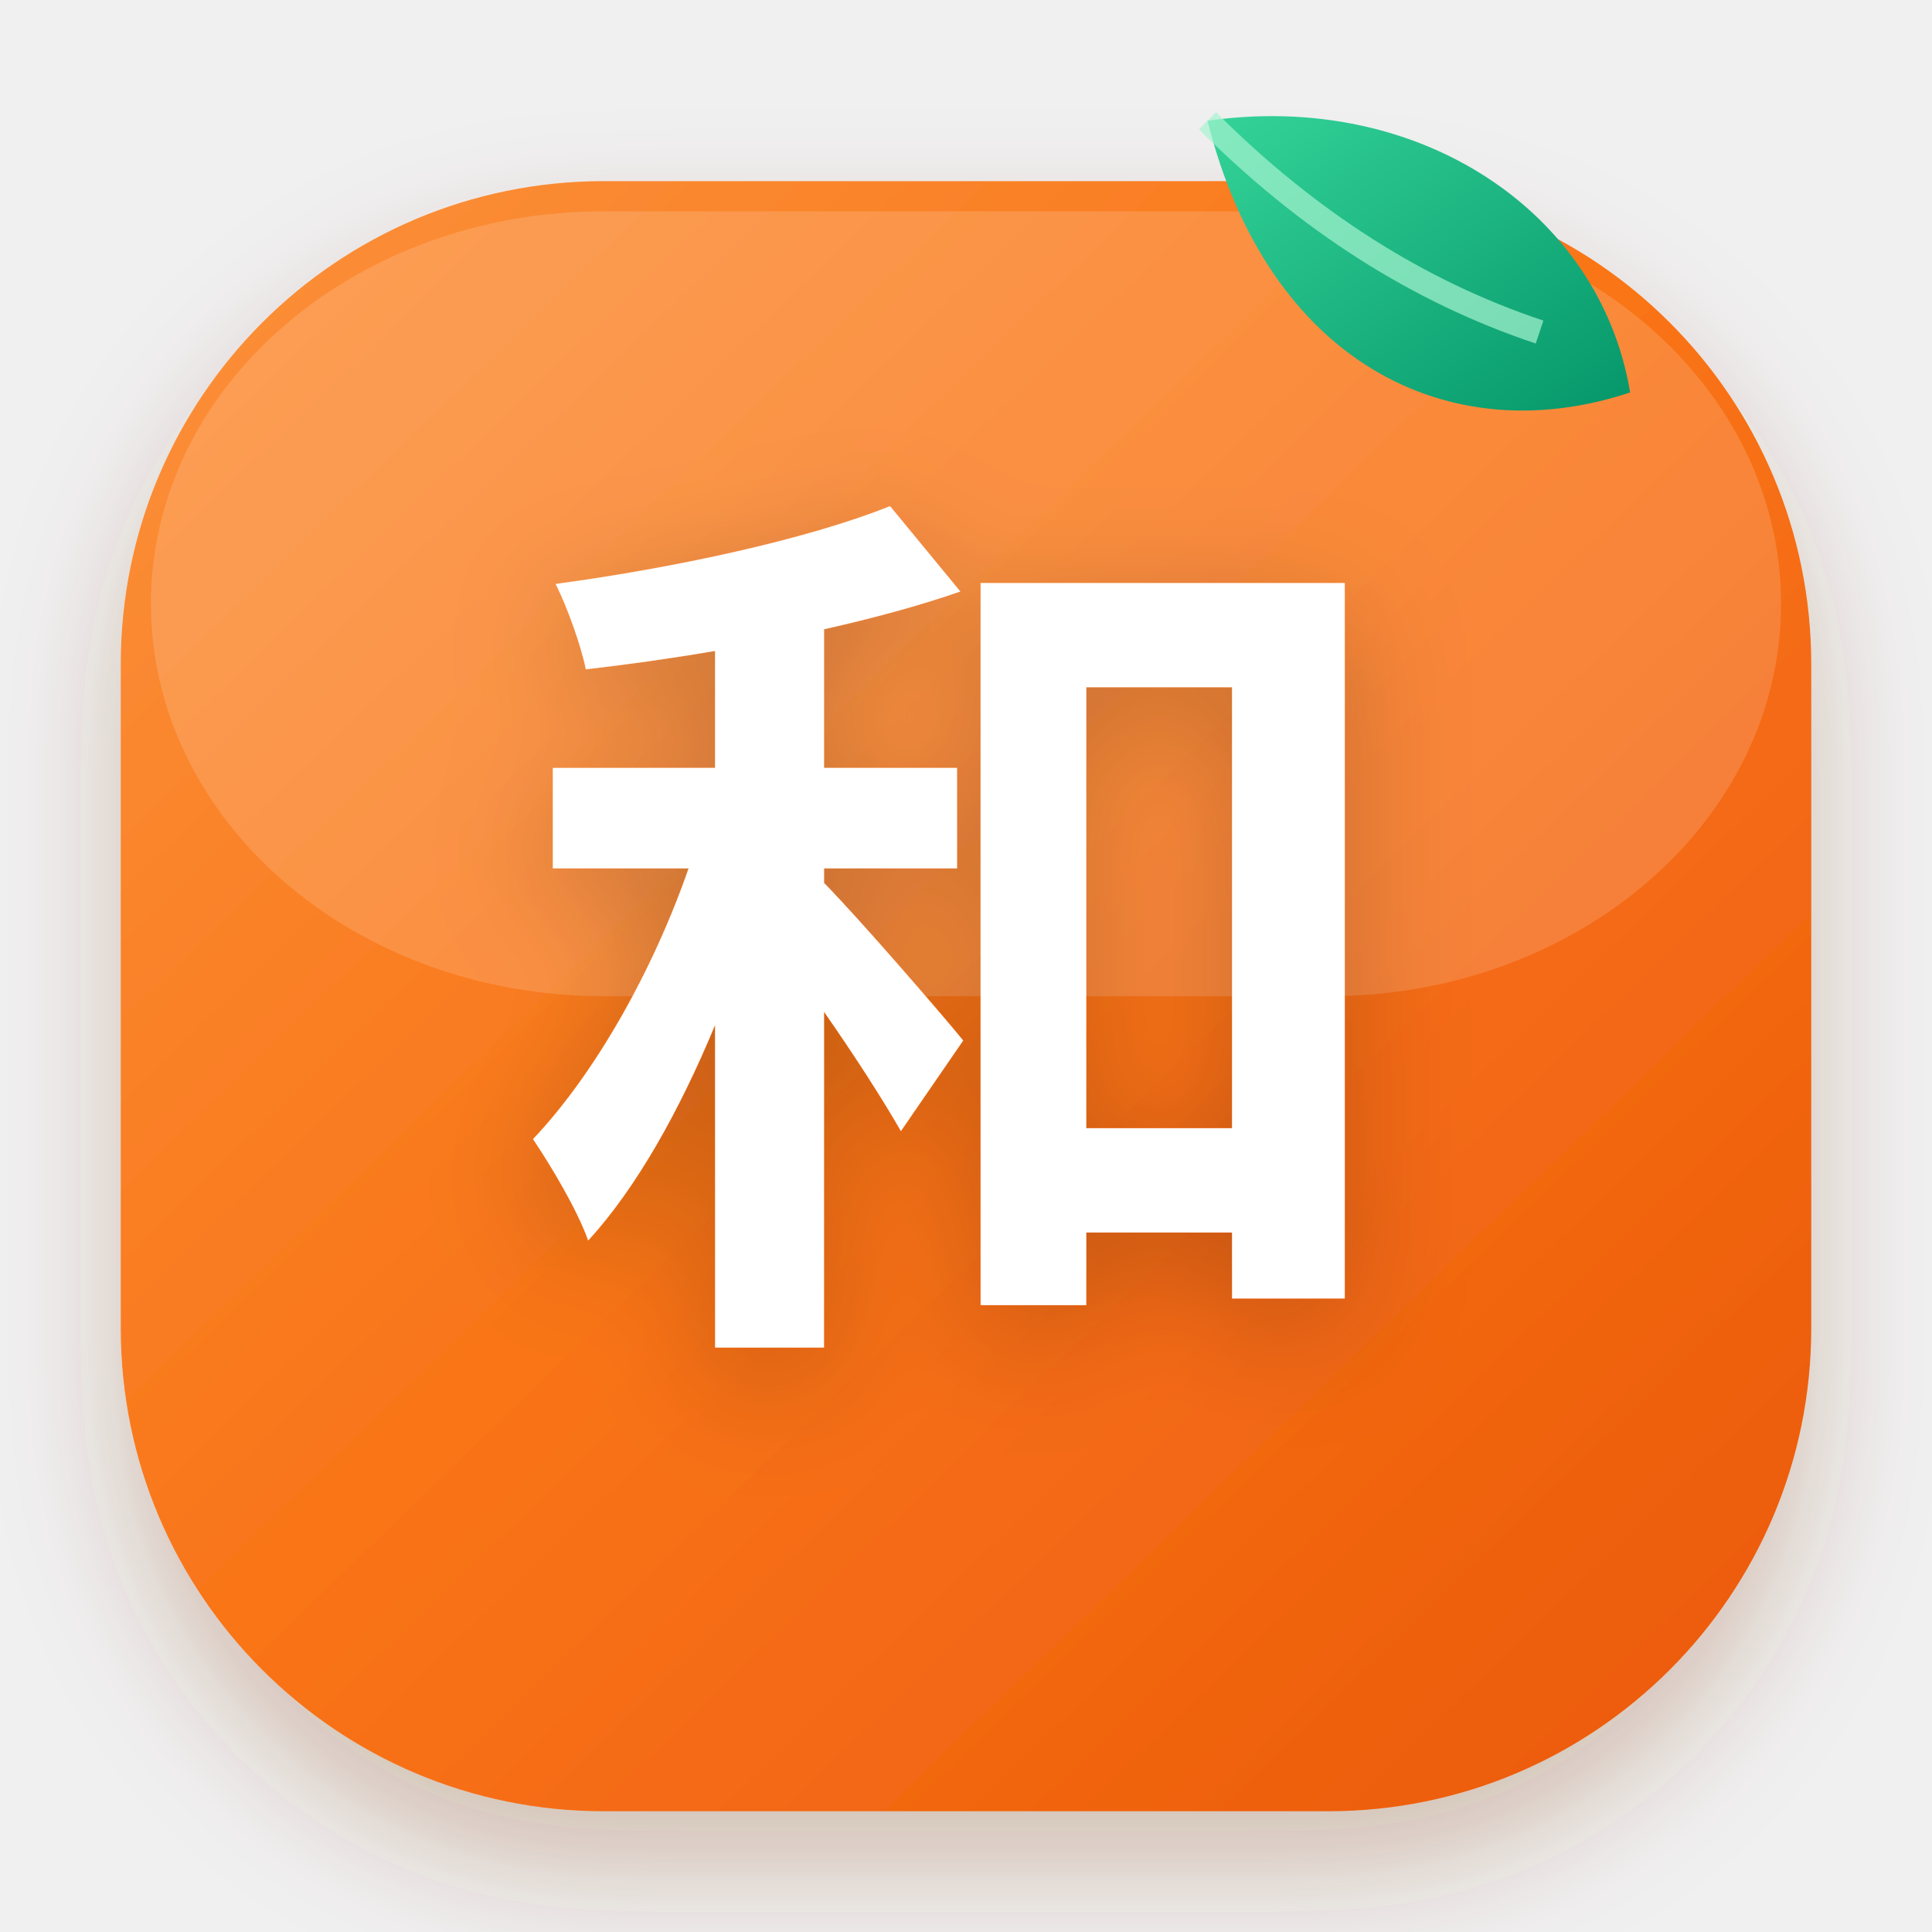
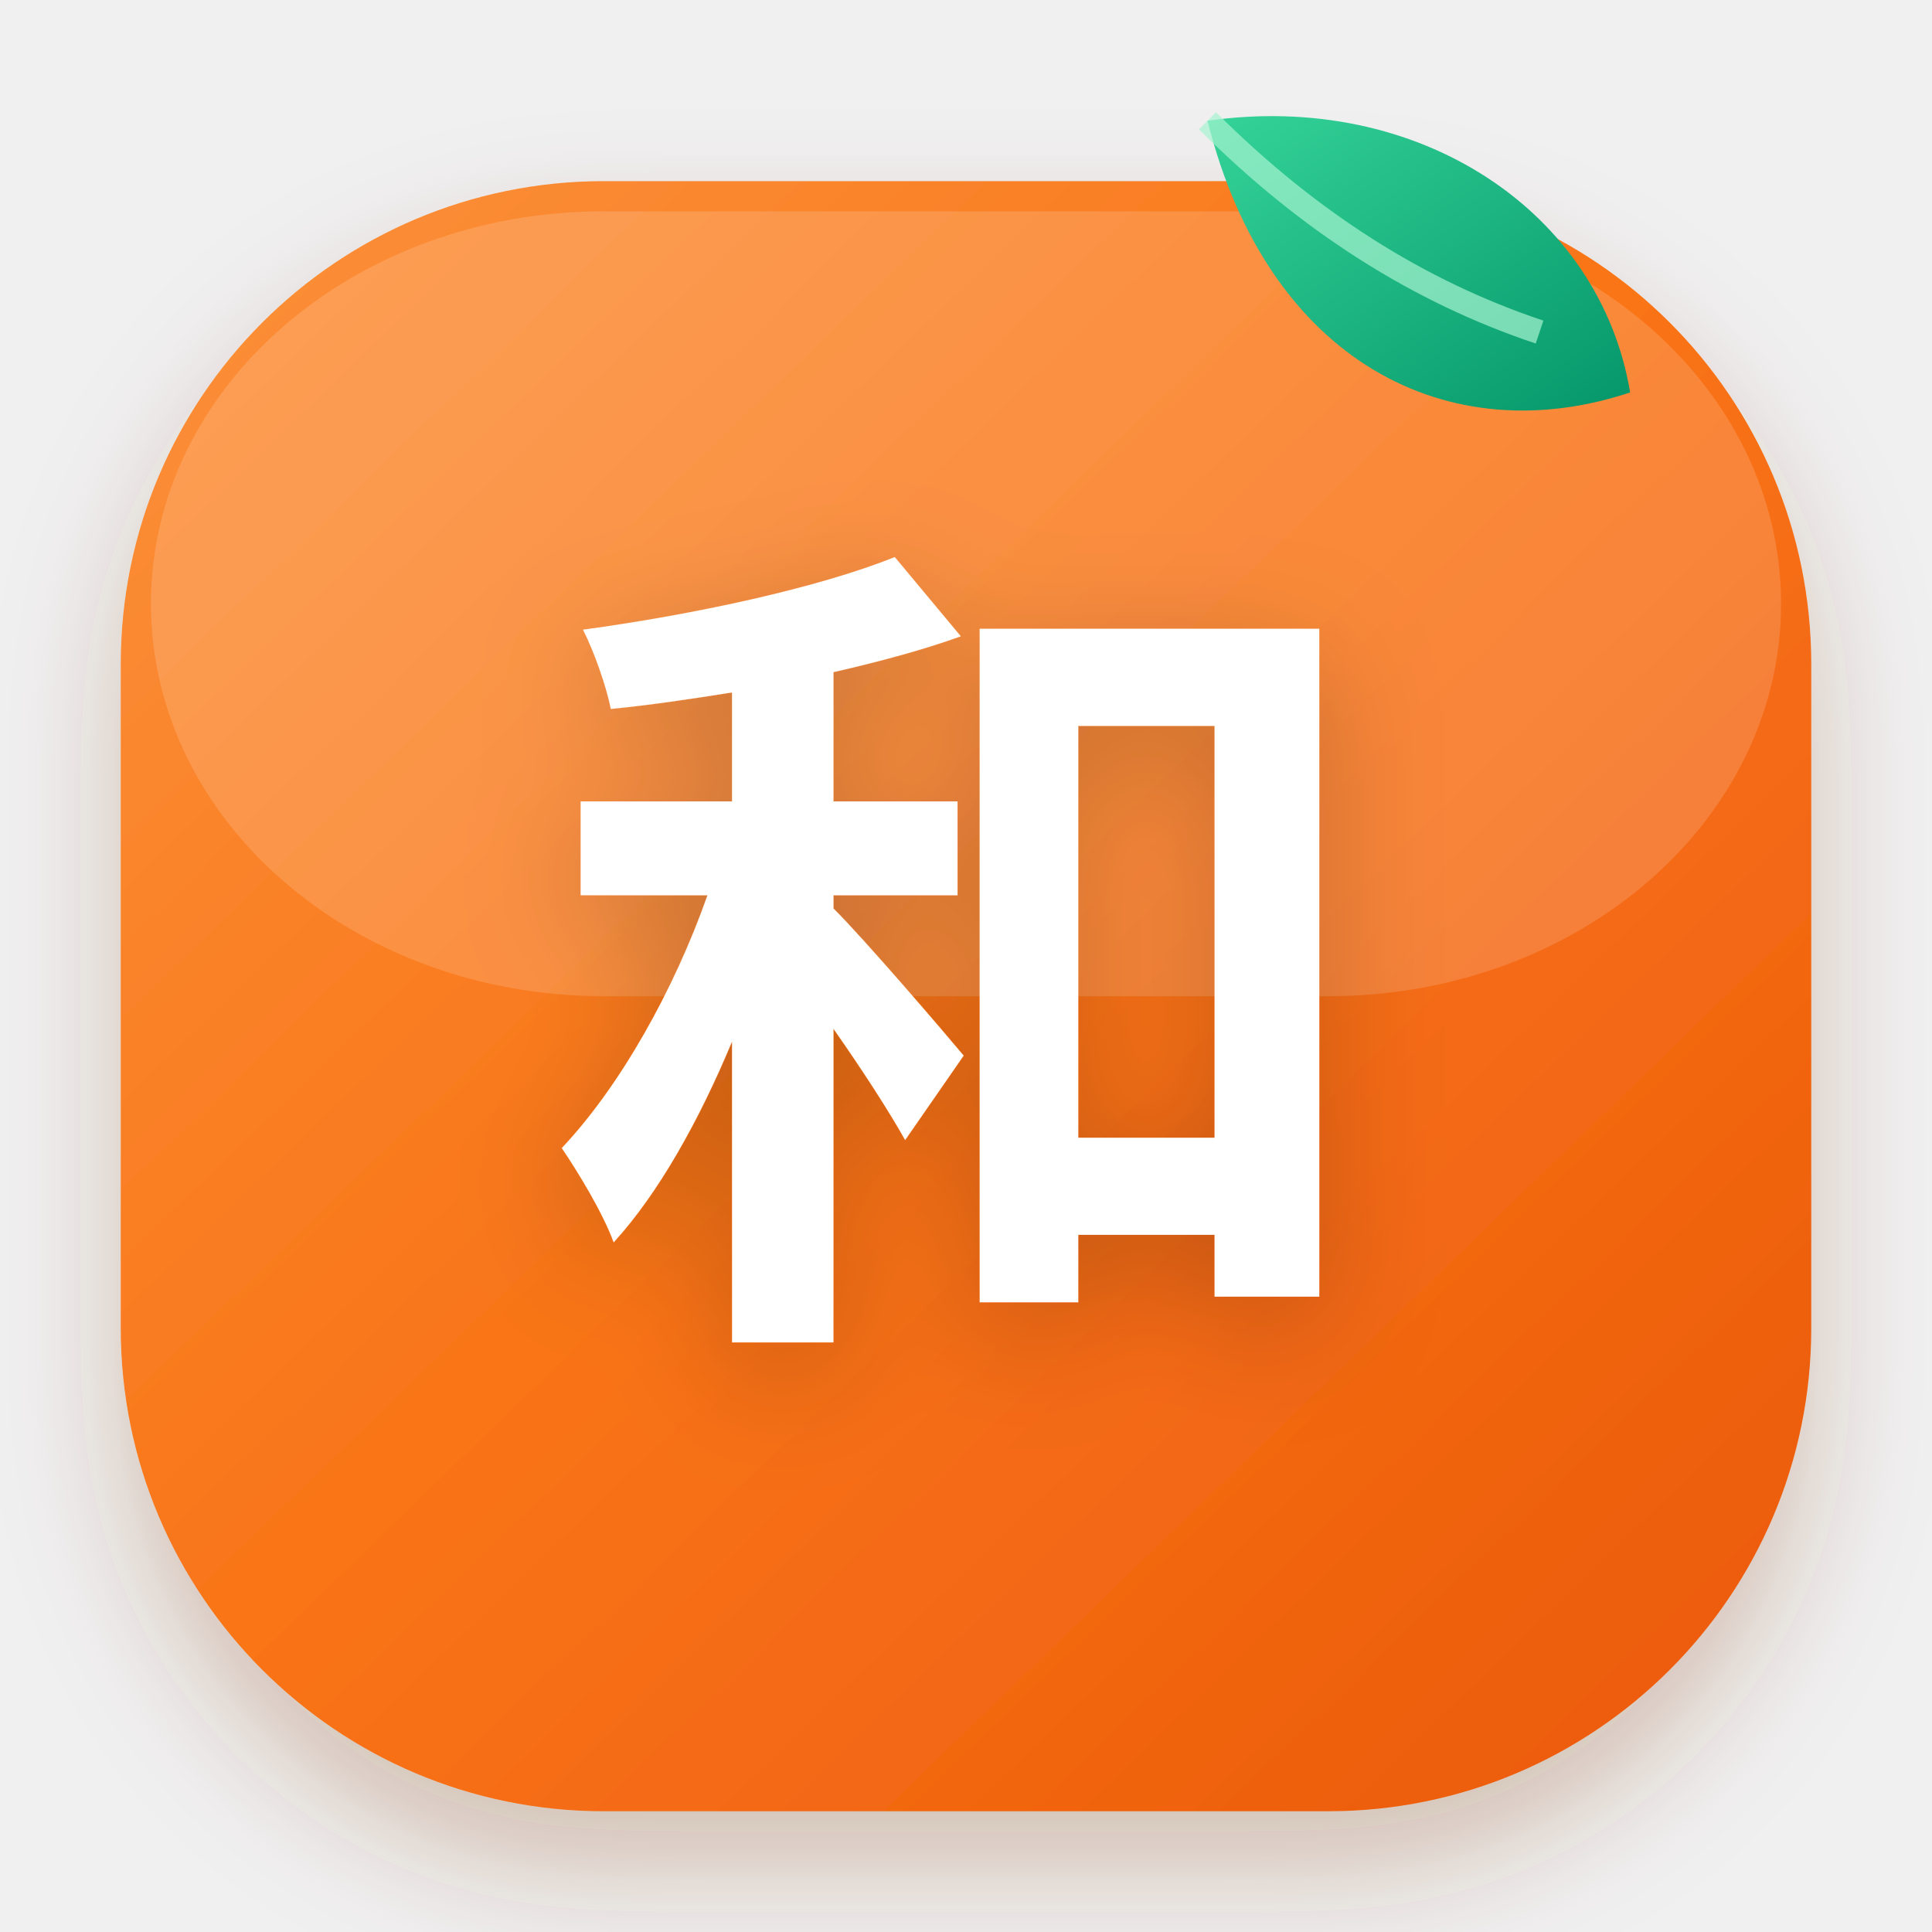
<svg xmlns="http://www.w3.org/2000/svg" viewBox="0 0 64 64" width="64" height="64">
  <defs>
    <linearGradient id="bgGrad" x1="0%" y1="0%" x2="100%" y2="100%">
      <stop offset="0%" stop-color="#fb923c" />
      <stop offset="50%" stop-color="#f97316" />
      <stop offset="100%" stop-color="#ea580c" />
    </linearGradient>
    <linearGradient id="leafGrad" x1="0%" y1="0%" x2="100%" y2="100%">
      <stop offset="0%" stop-color="#34d399" />
      <stop offset="100%" stop-color="#059669" />
    </linearGradient>
    <filter id="dropShadow" x="-10%" y="-10%" width="120%" height="120%">
      <feDropShadow dx="0" dy="2" stdDeviation="2" flood-opacity="0.25" flood-color="#7c2d12" />
    </filter>
  </defs>
  <rect x="4" y="6" width="56" height="54" rx="16" ry="16" fill="url(#bgGrad)" filter="url(#dropShadow)" />
  <rect x="5" y="7" width="54" height="26" rx="15" ry="15" fill="#ffffff" opacity="0.15" />
  <path d="M 40 4 C 47 3 53 7 54 13 C 48 15 42 12 40 4 Z" fill="url(#leafGrad)" />
  <path d="M 40 4 Q 45 9 51 11" stroke="#a7f3d0" stroke-width="0.8" fill="none" opacity="0.7" />
  <g fill="#ffffff" filter="drop-shadow(0px 1px 2px rgba(0,0,0,0.2))">
-     <text x="32" y="42" font-family="'Shippori Mincho', 'Noto Serif JP', serif" font-weight="800" font-size="30" text-anchor="middle" letter-spacing="-1">和</text>
+     <text x="32" y="42" font-family="'Zen Kaku Gothic New', 'BIZ UDPGothic', 'Hiragino Kaku Gothic ProN', sans-serif" font-weight="900" font-size="28" text-anchor="middle">和</text>
  </g>
</svg>
